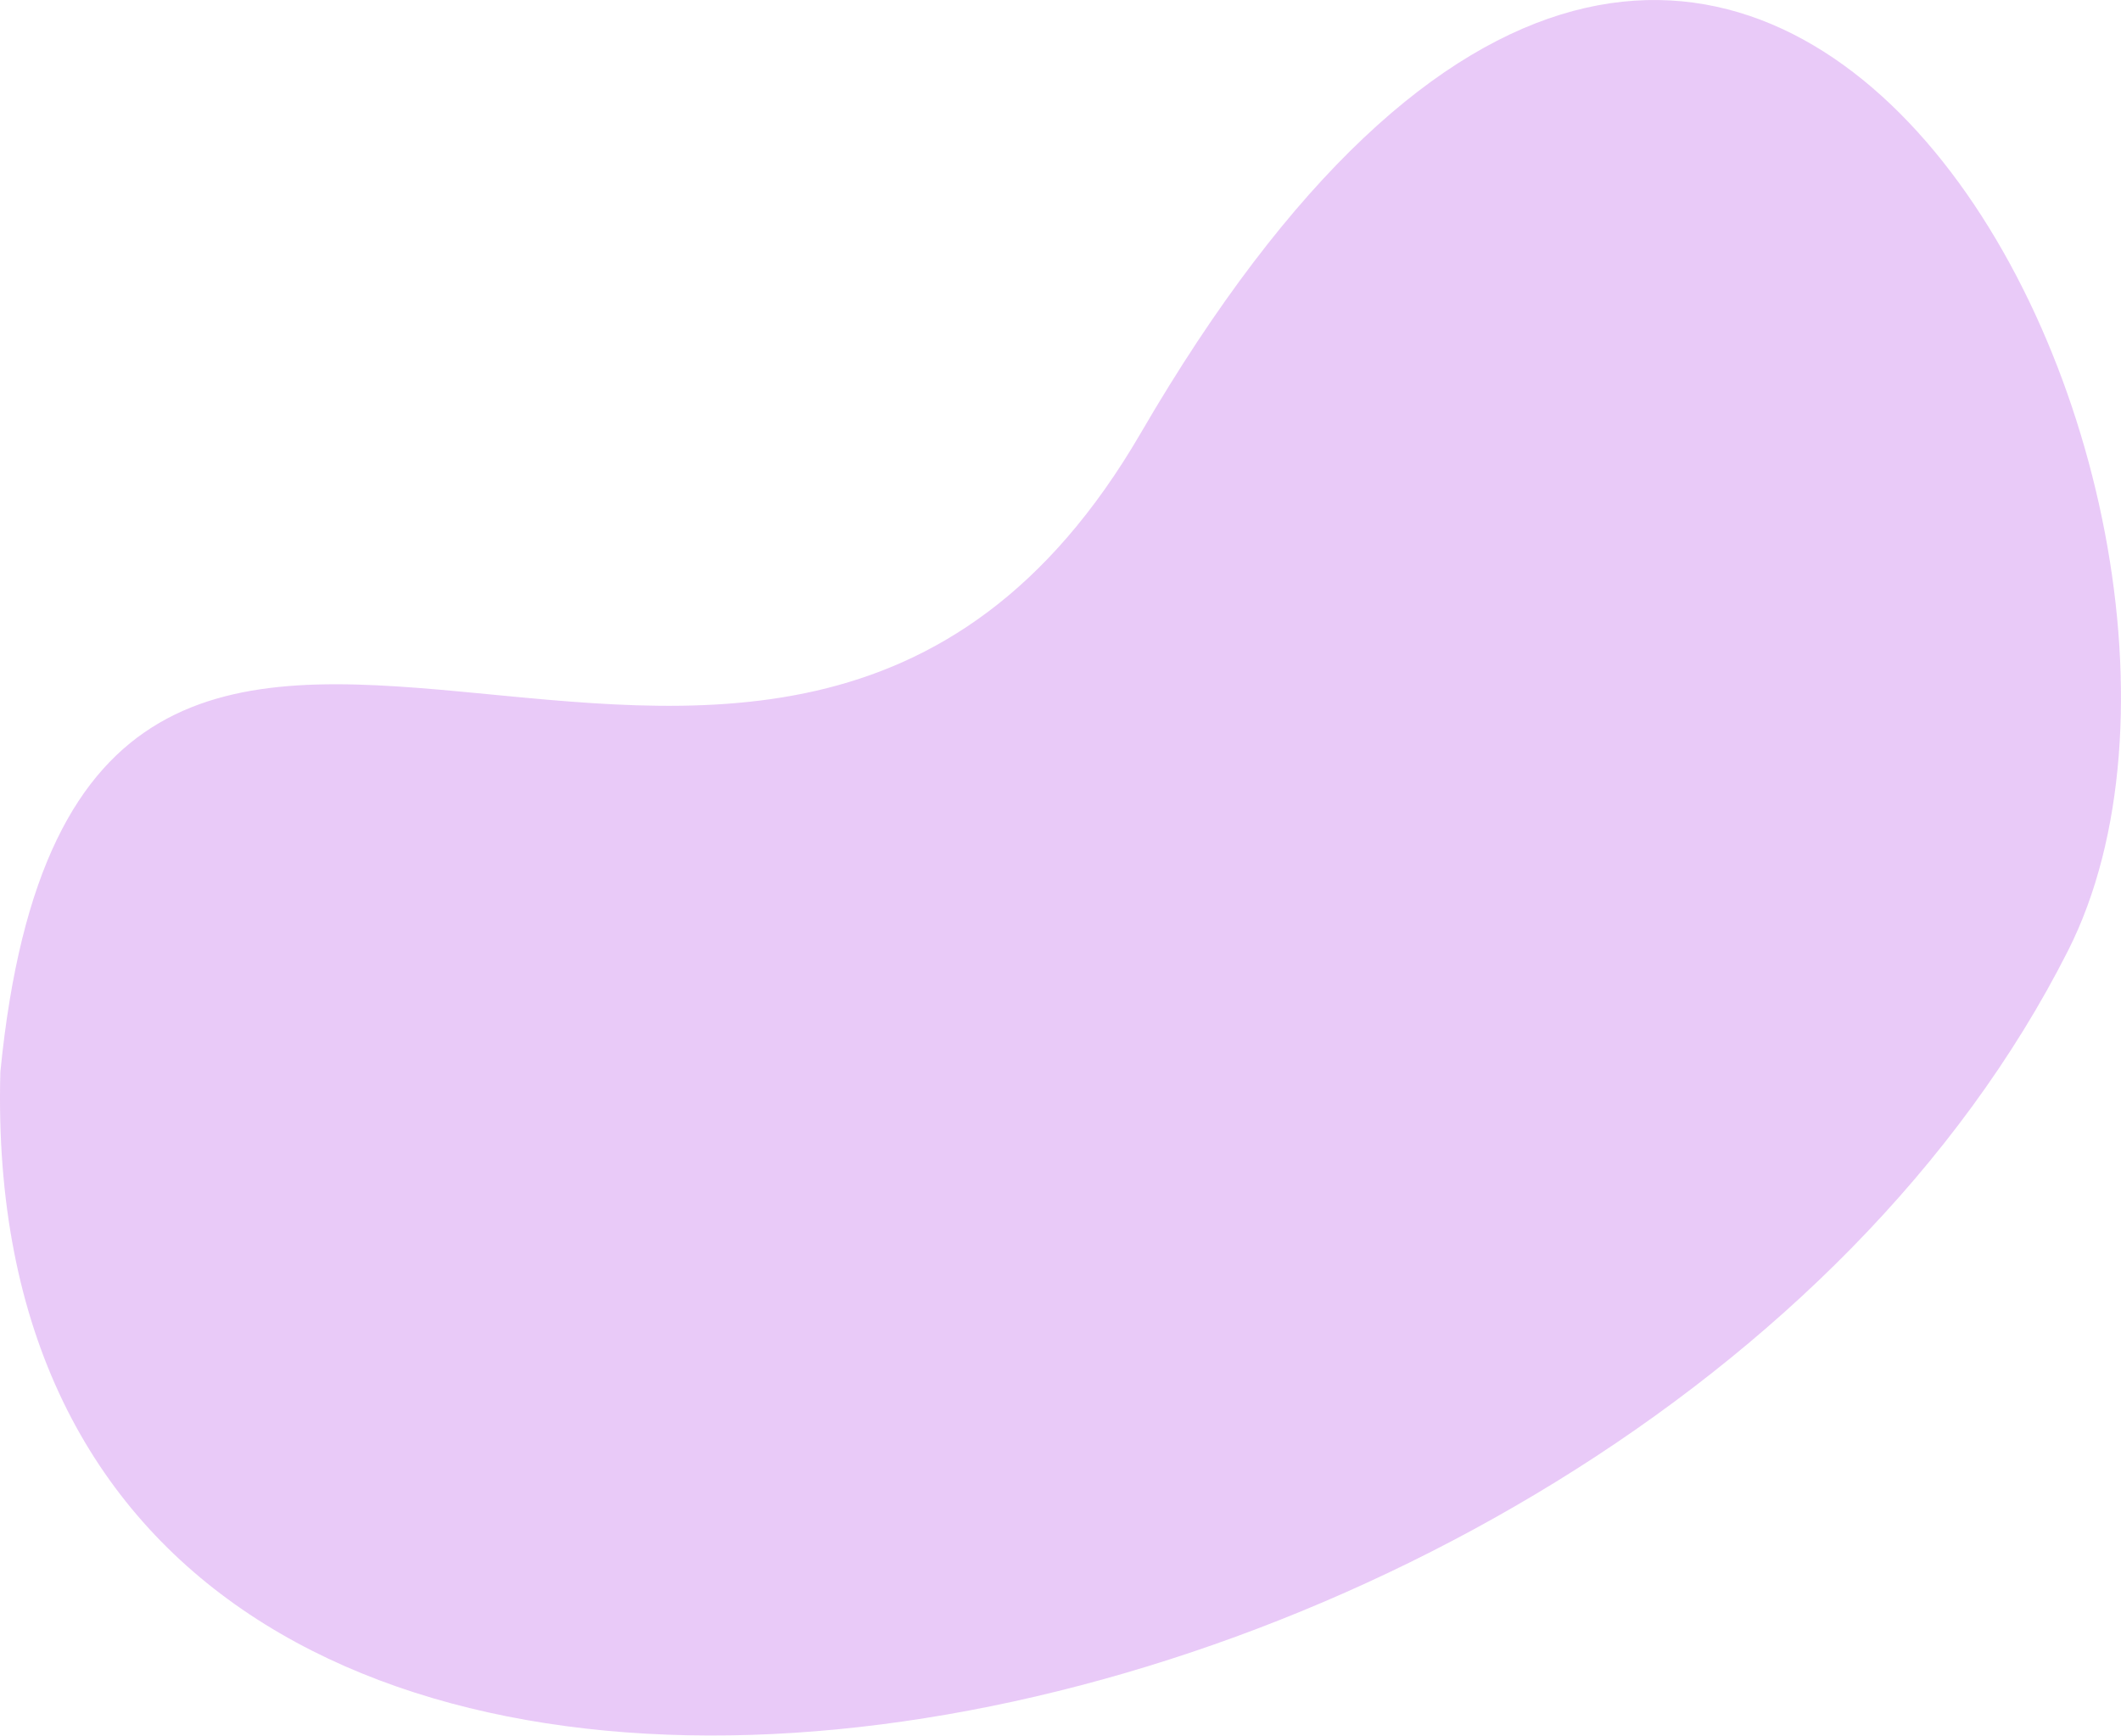
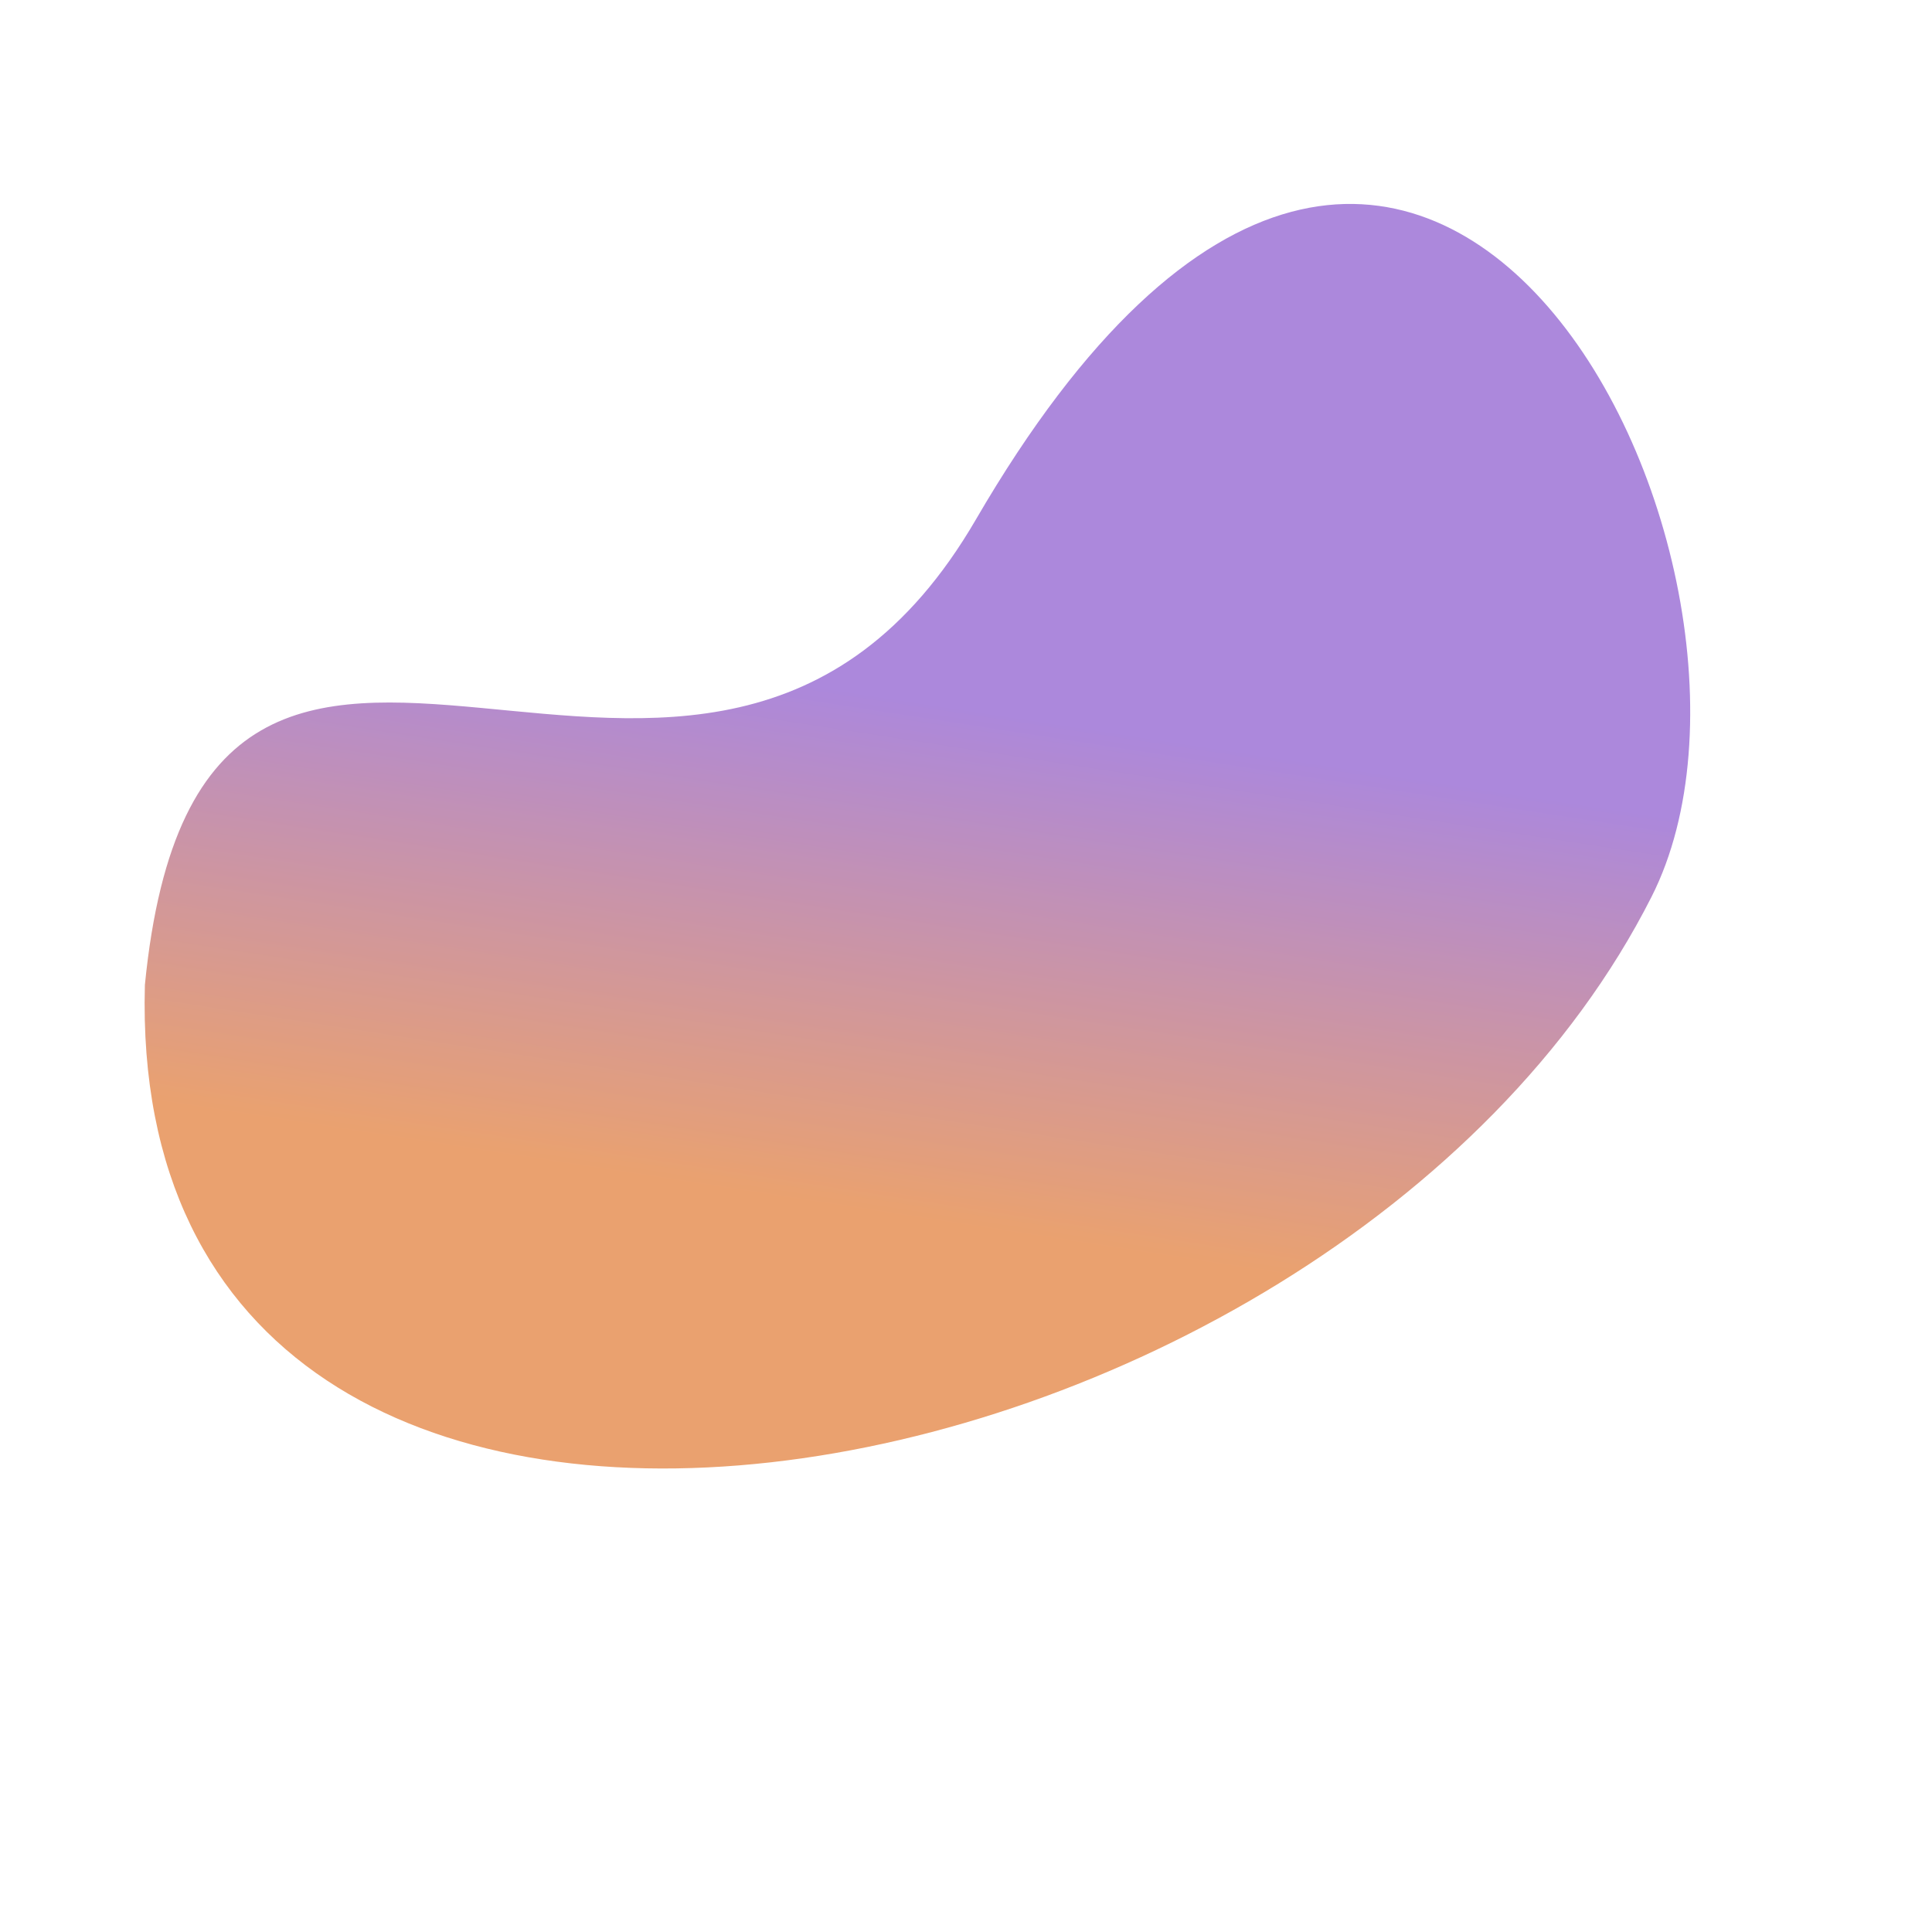
- <svg xmlns="http://www.w3.org/2000/svg" height="72" viewBox="0 0 88 72" width="88">
-   <linearGradient id="a" gradientUnits="objectBoundingBox" x1="4.639" x2="4.626" y1="6.951" y2="6.951">
-     <stop offset="0" stop-color="#9166fe" />
-     <stop offset="1" stop-color="#c97aed" />
+ <svg xmlns="http://www.w3.org/2000/svg" viewBox="0 0 110 110">
+   <linearGradient id="a" gradientTransform="rotate(100)">
+     <stop offset="30%" stop-color="#7438c5" />
+     <stop offset="70%" stop-color="#dc630f" />
  </linearGradient>
-   <path d="m50.562 29.581c-15.5 26.652-44.026-6.9-47.313 26.5-1.185 43.233 67.602 30.919 85.787-5.03 9.494-18.767-13.342-64.689-38.474-21.47z" fill="url(#a)" opacity=".4" transform="translate(-3.234 -11.611)" />
+   <path d="m50.562 29.581c-15.5 26.652-44.026-6.9-47.313 26.5-1.185 43.233 67.602 30.919 85.787-5.03 9.494-18.767-13.342-64.689-38.474-21.47z" fill="url(#a)" opacity=".6" transform="translate(5 0)" />
</svg>
